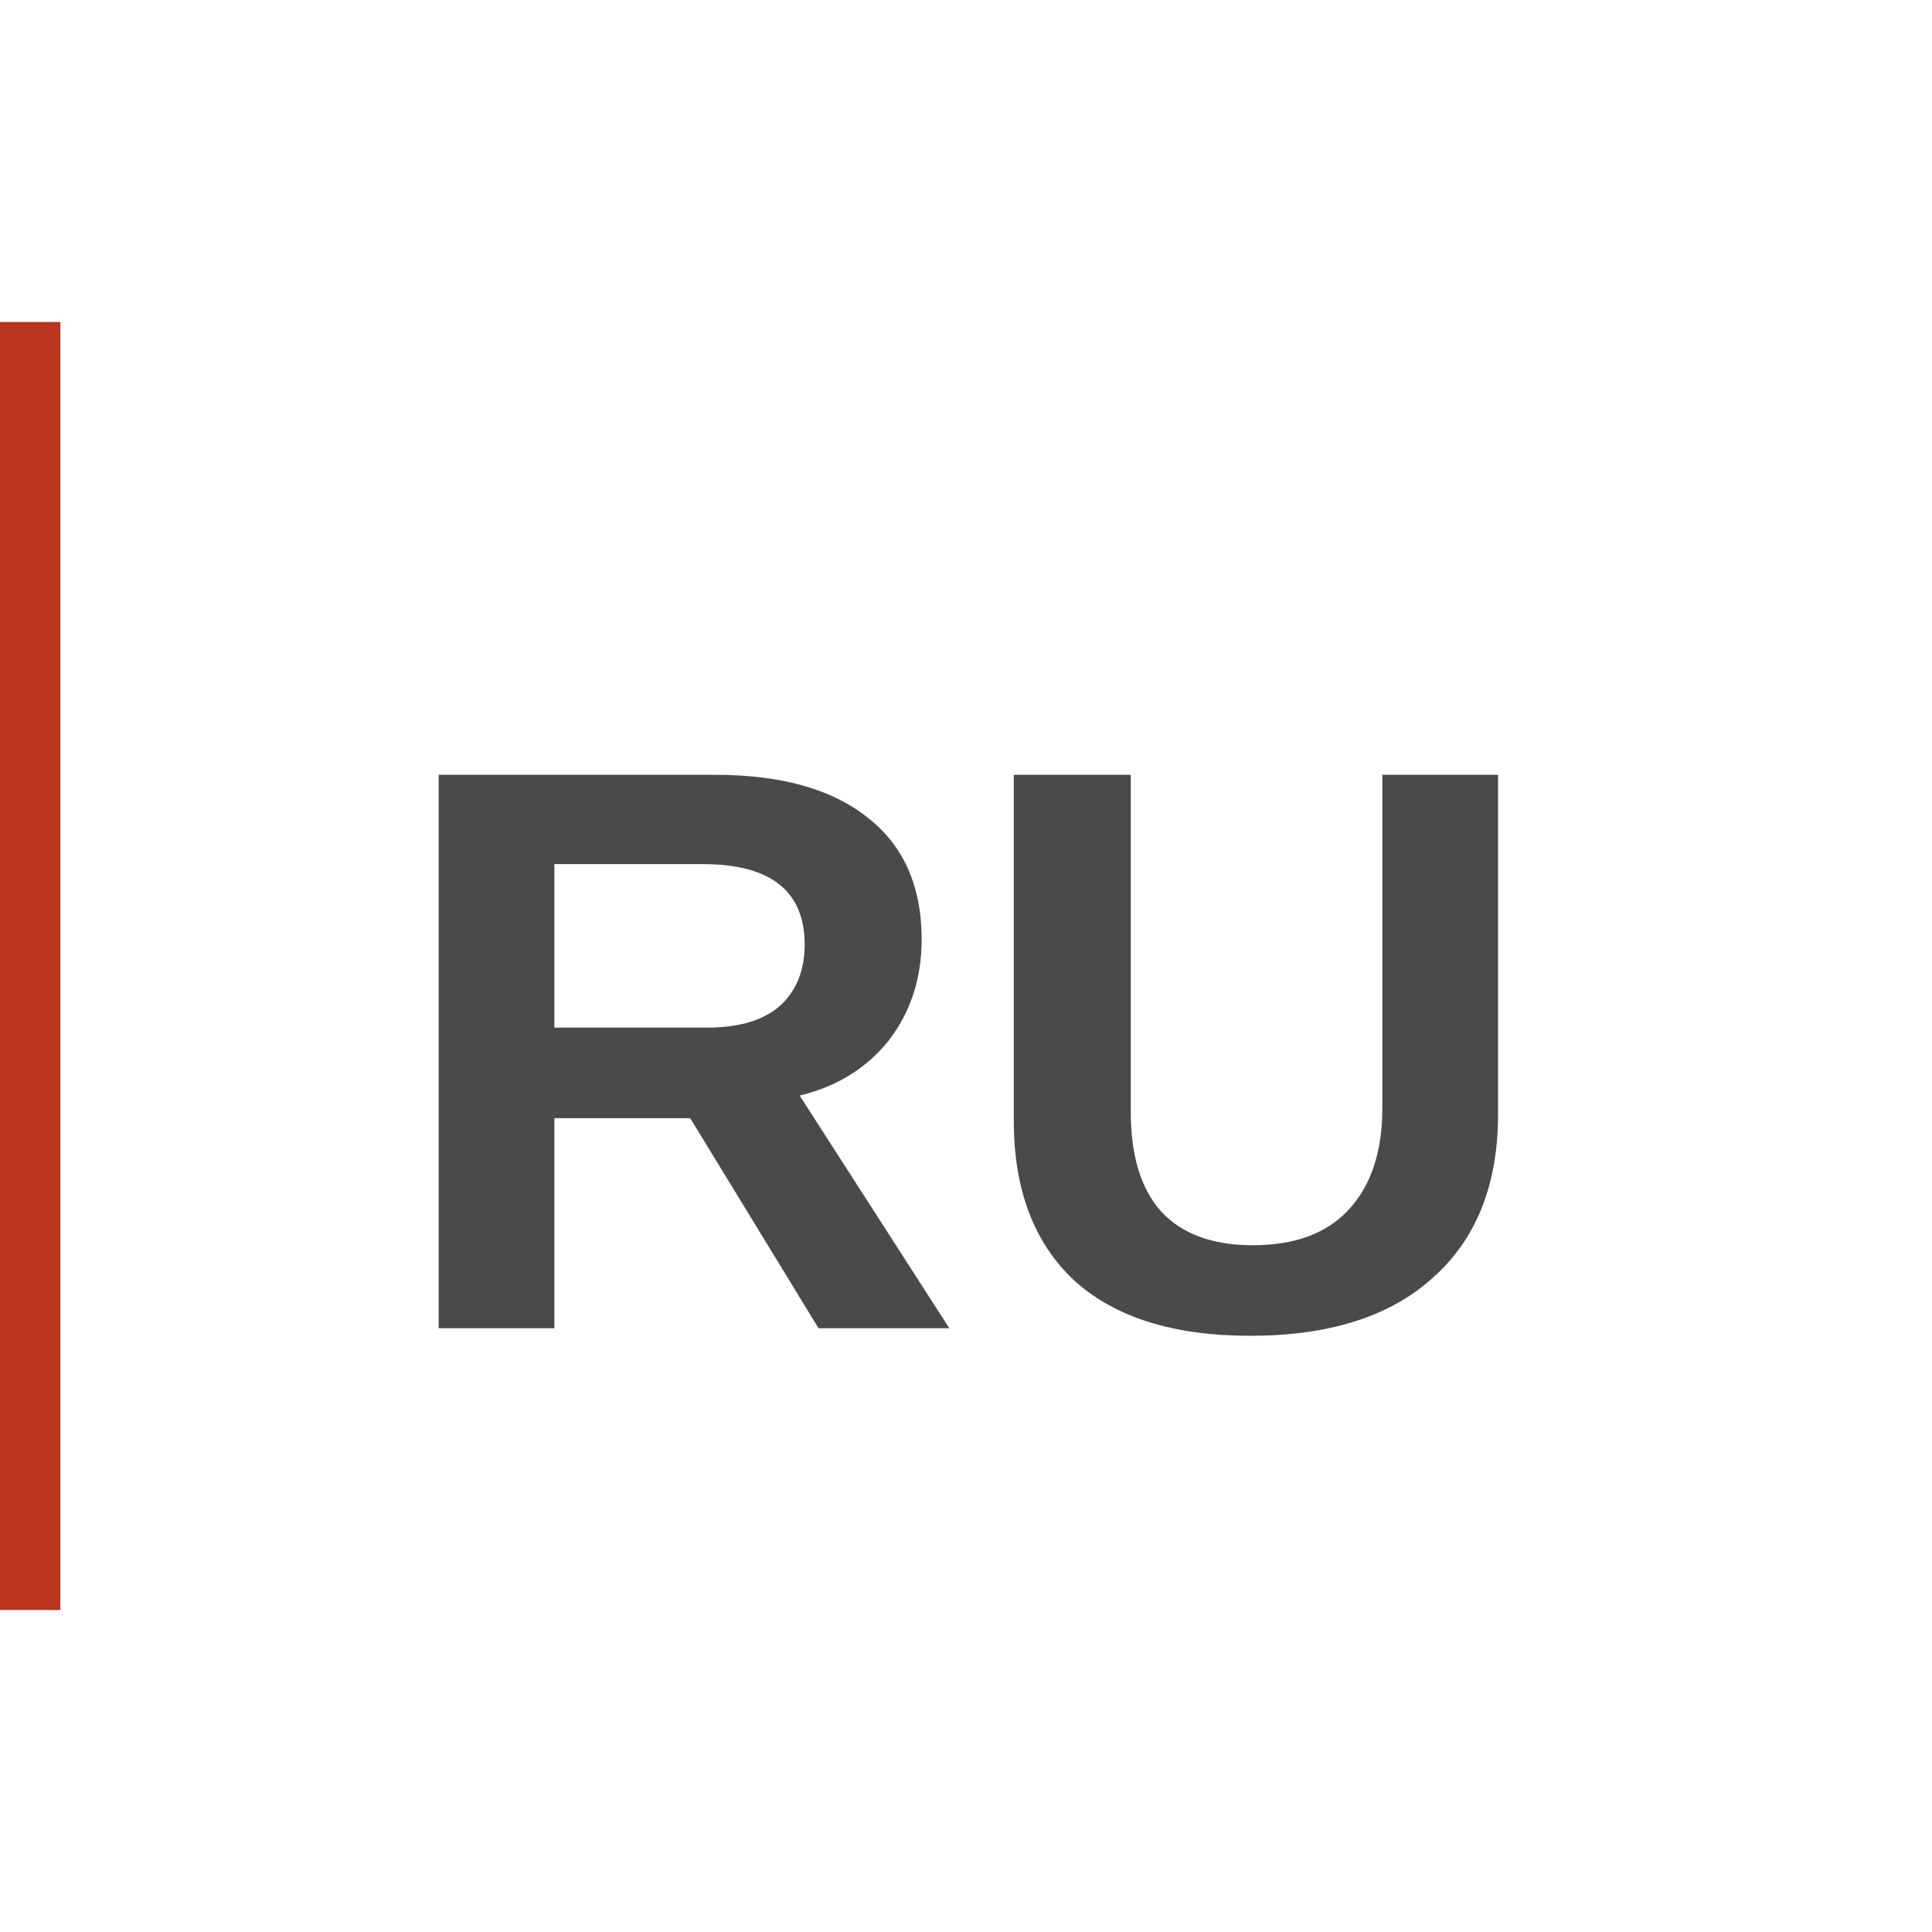
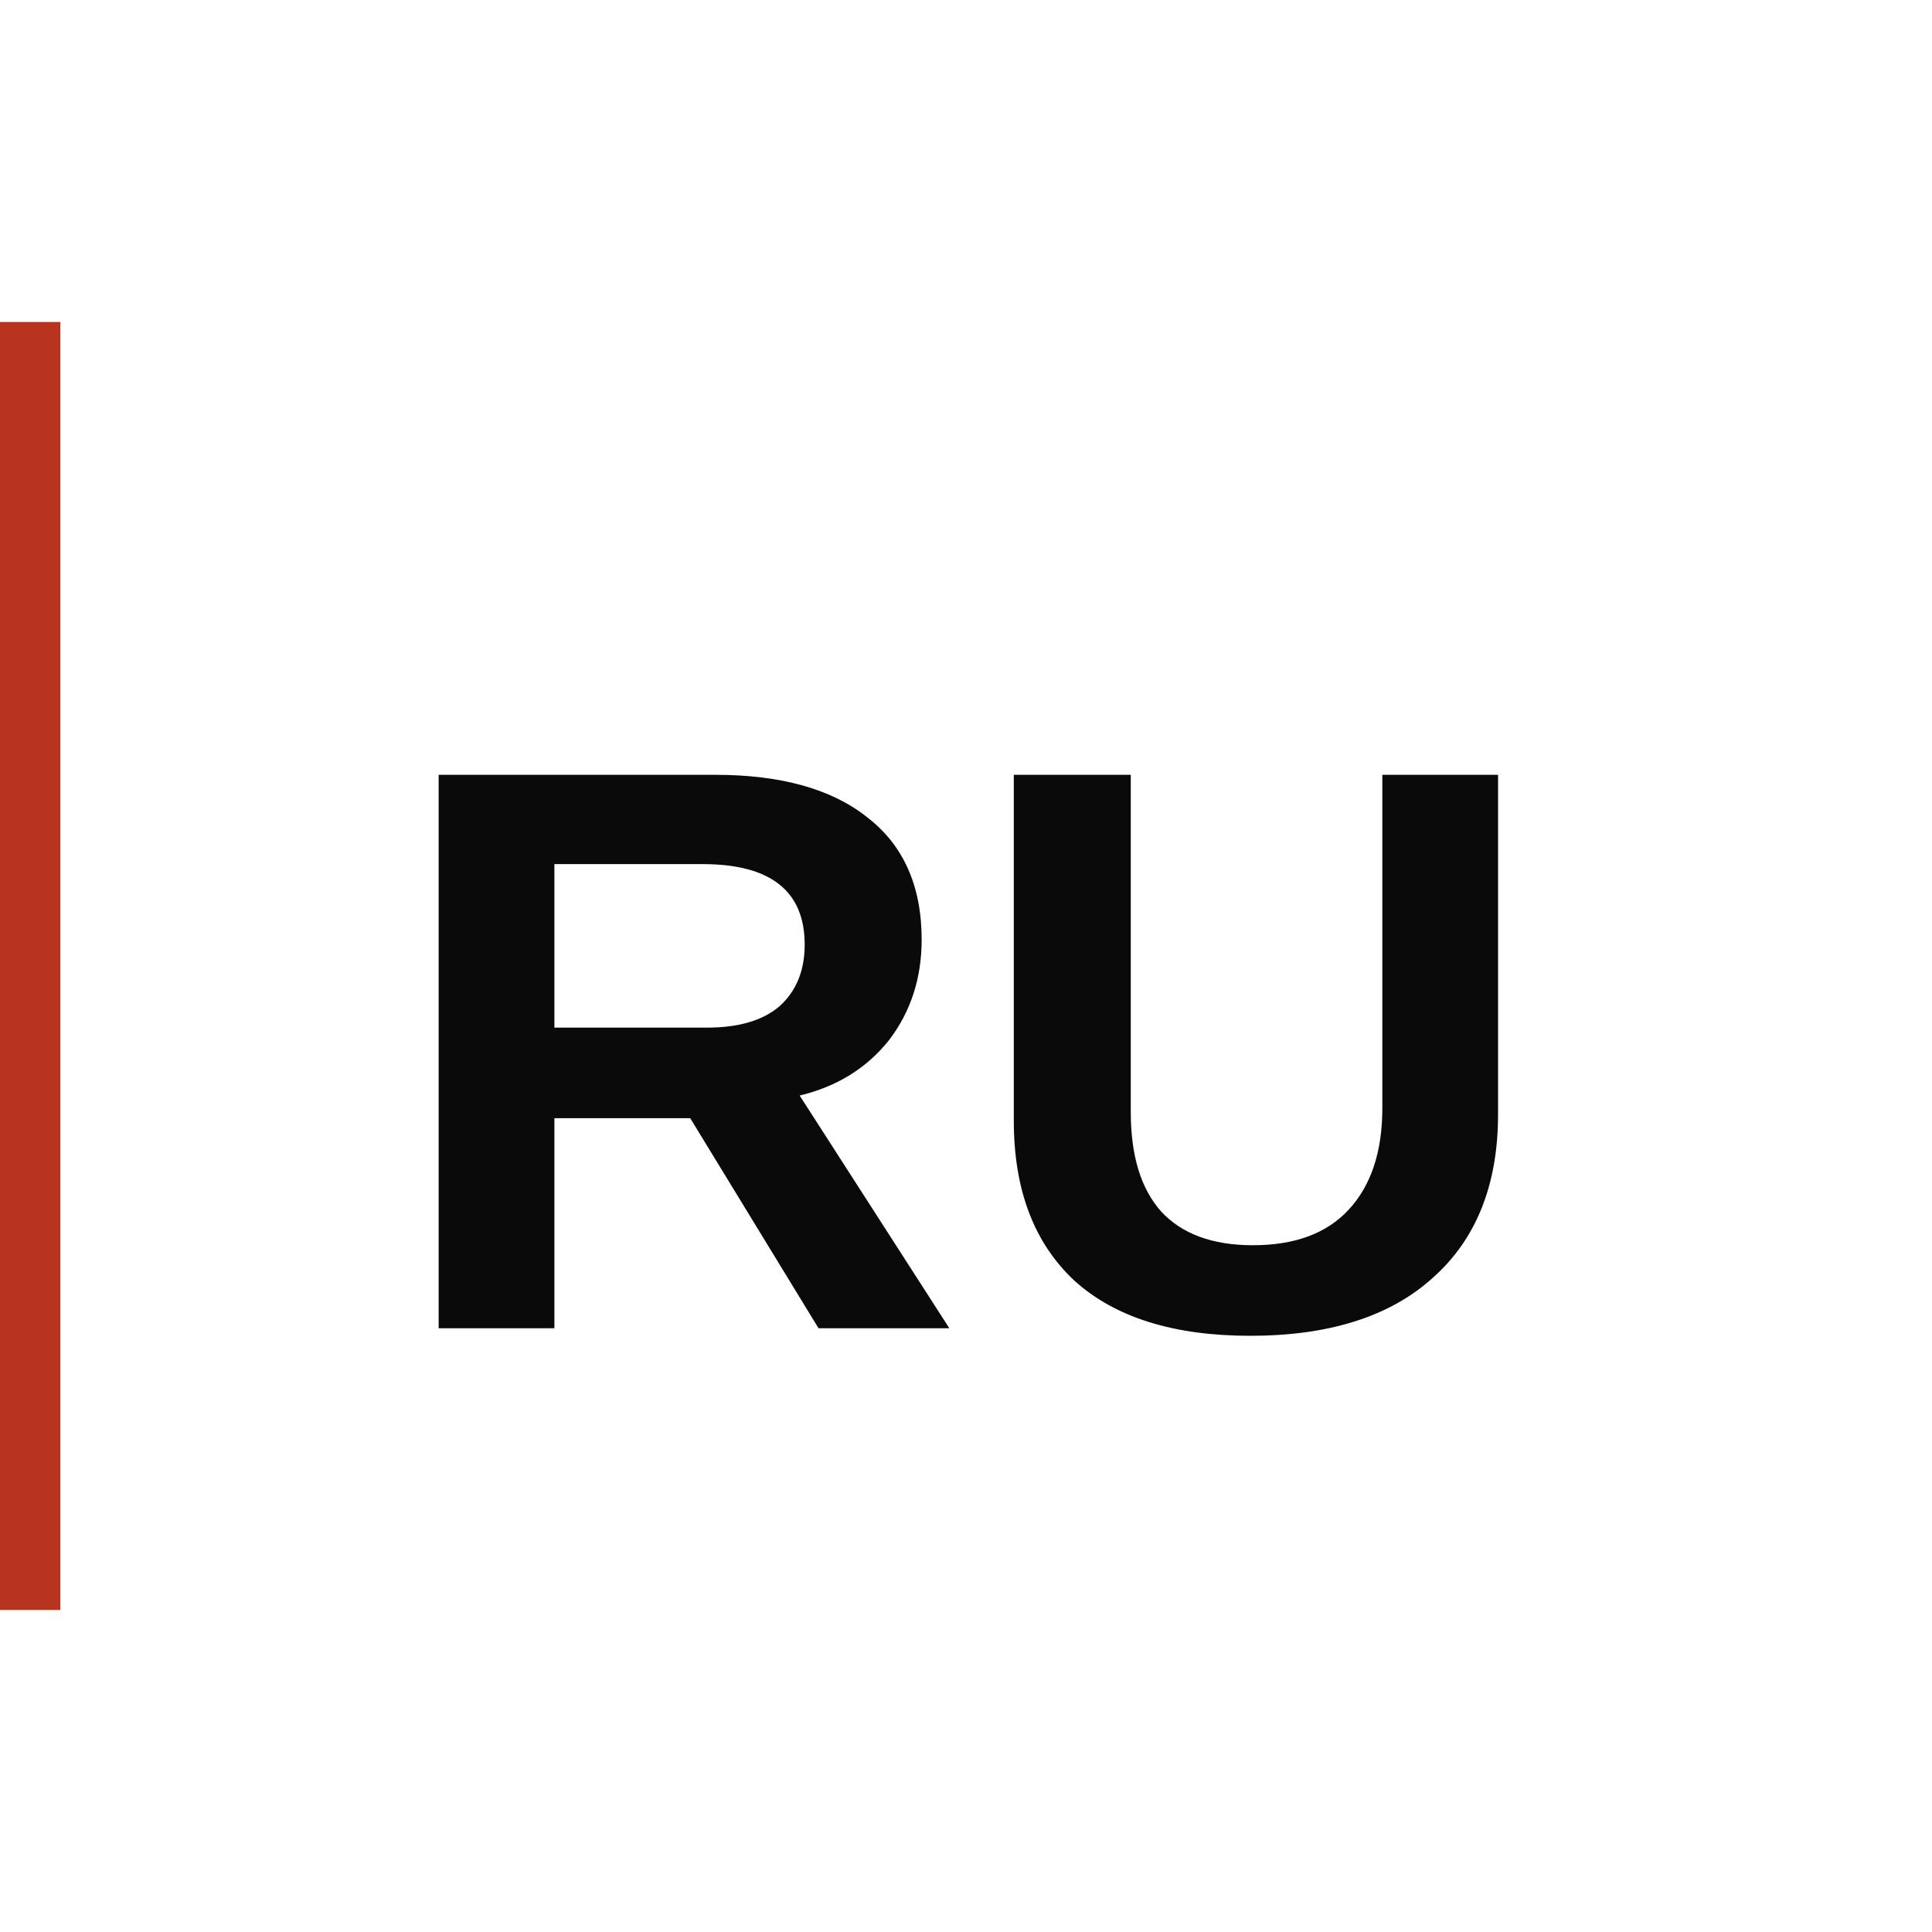
<svg xmlns="http://www.w3.org/2000/svg" viewBox="0 0 24 24">
  <line x1="0" y1="4" x2="0" y2="20" stroke="#B8341E" stroke-width="1.5" />
-   <text x="12" y="16.5" font-family="Arial, Helvetica, 'DejaVu Sans', sans-serif" font-size="10" font-weight="700" fill="#4A4A4A" text-anchor="middle">RU</text>
+   <text x="12" y="16.5" font-family="Arial, Helvetica, 'DejaVu Sans', sans-serif" font-size="10" font-weight="700" fill="#0A0A0A" text-anchor="middle">RU</text>
</svg>
